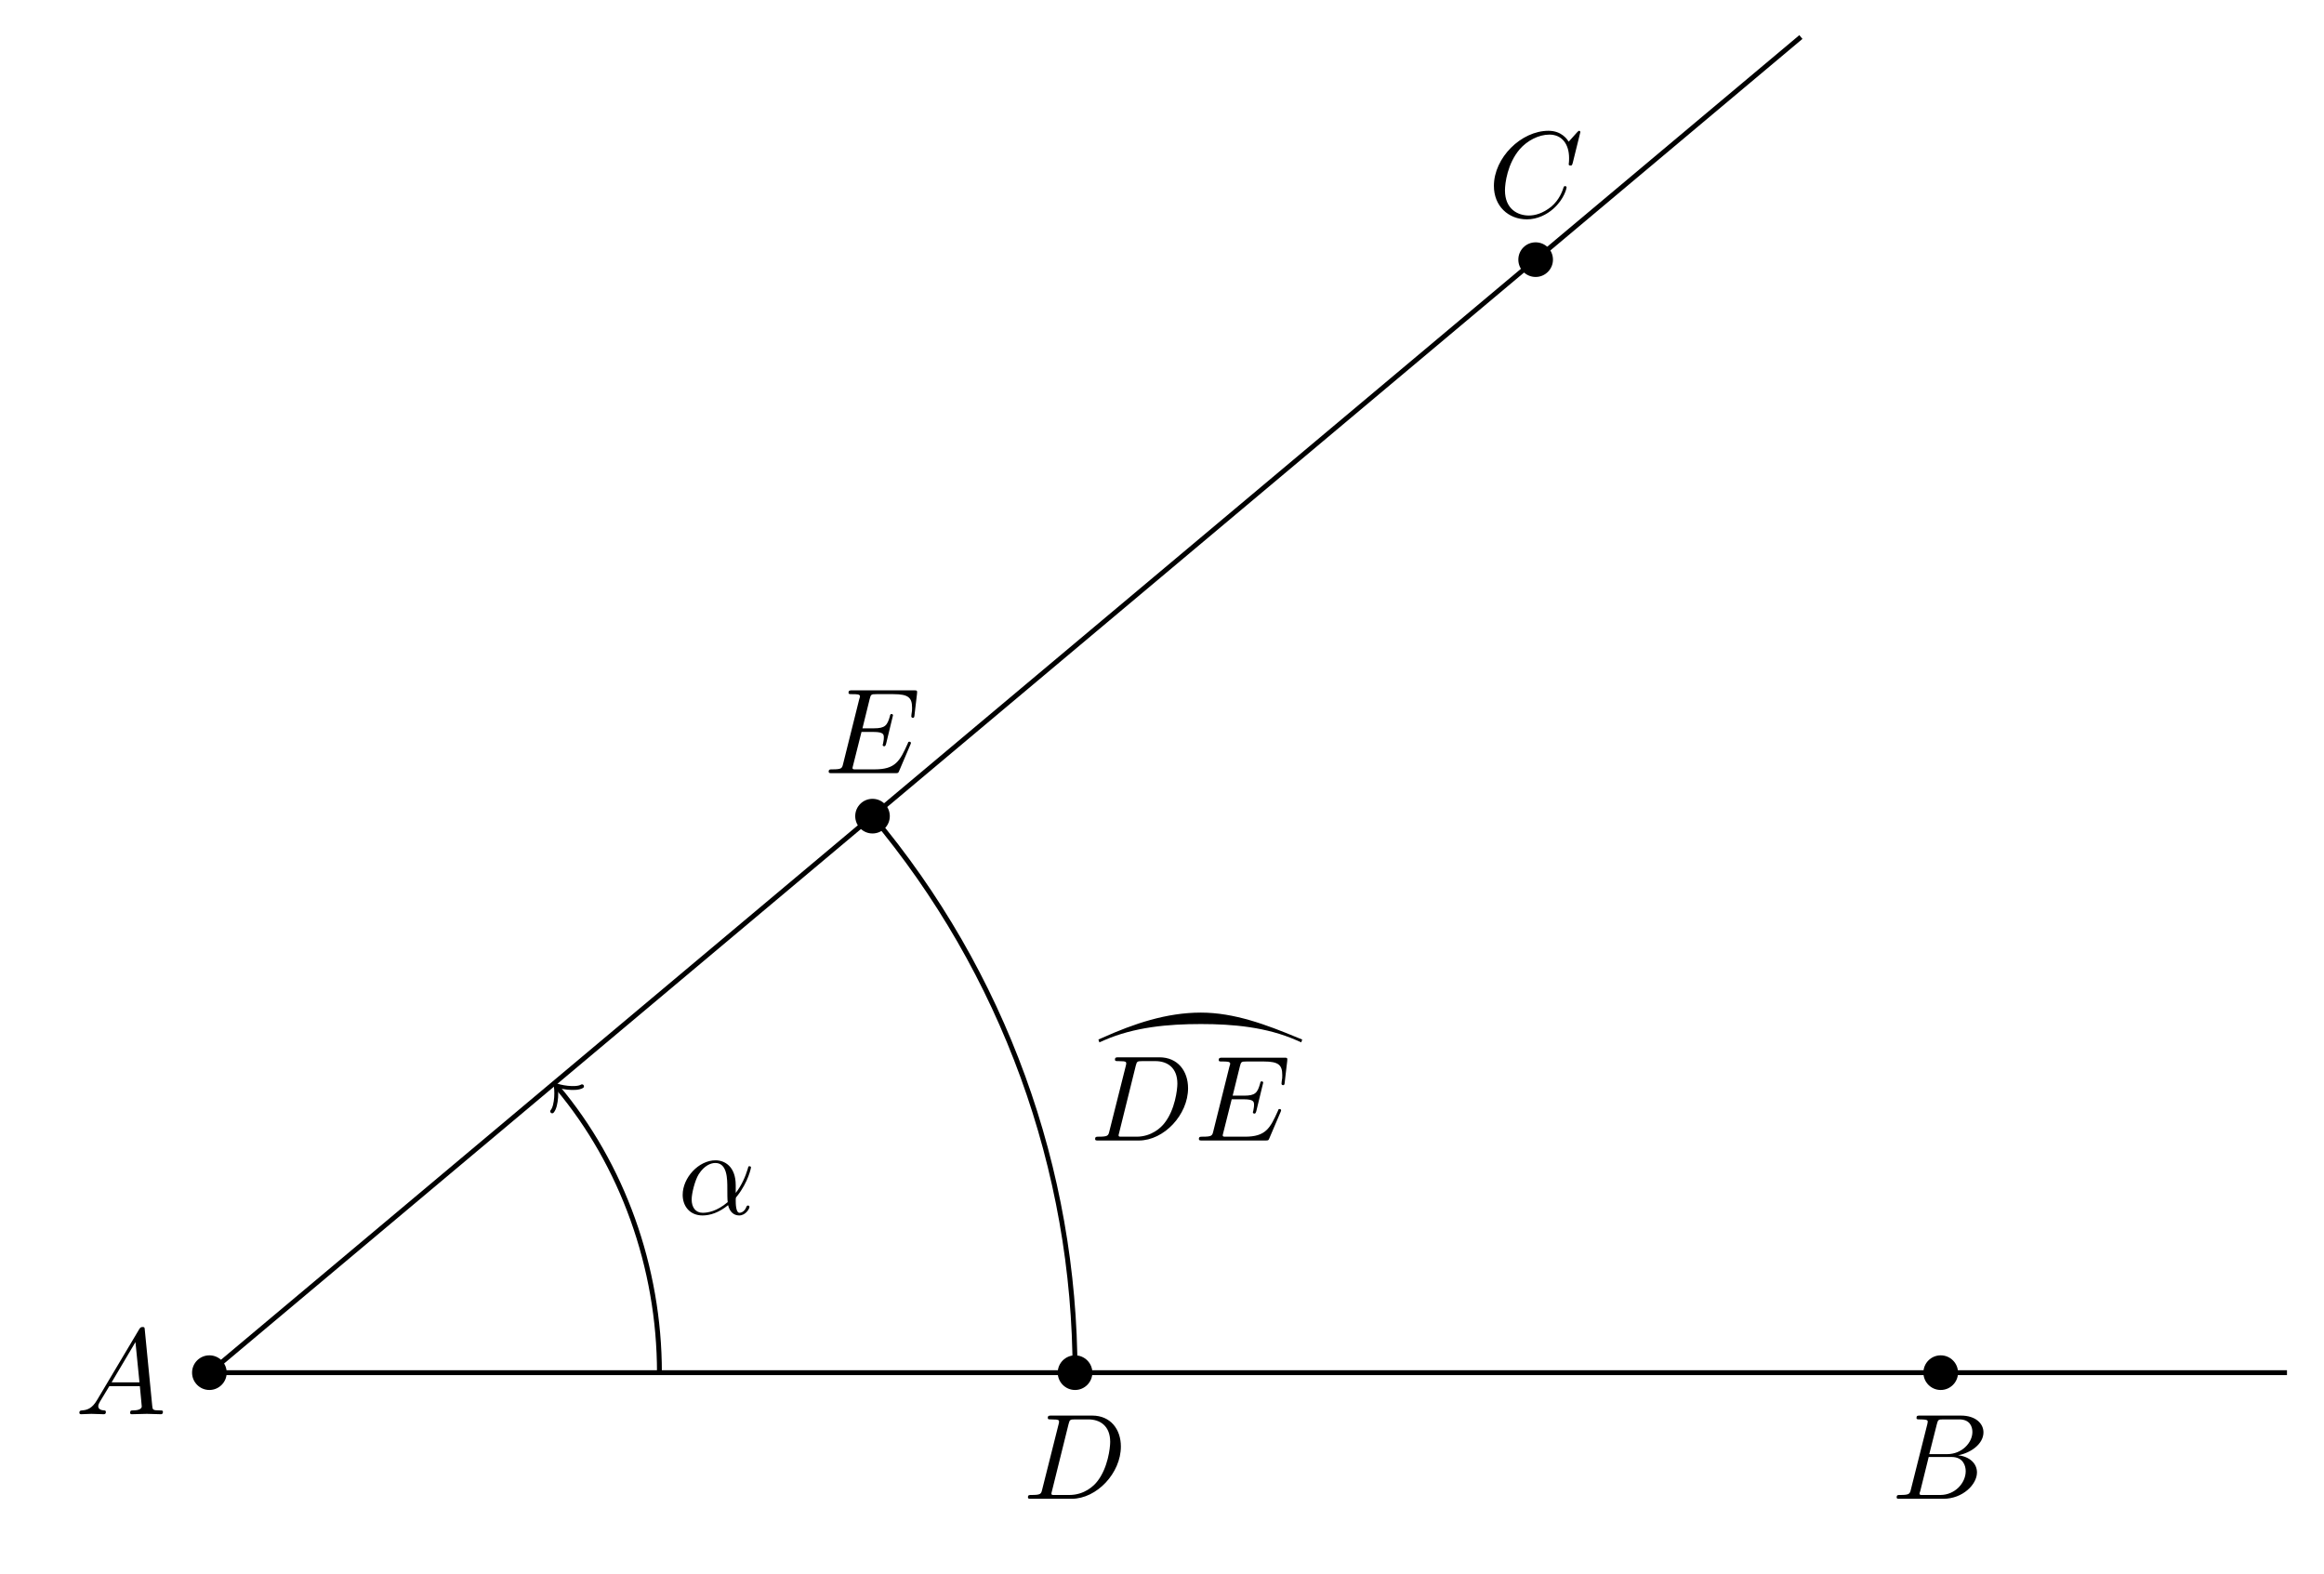
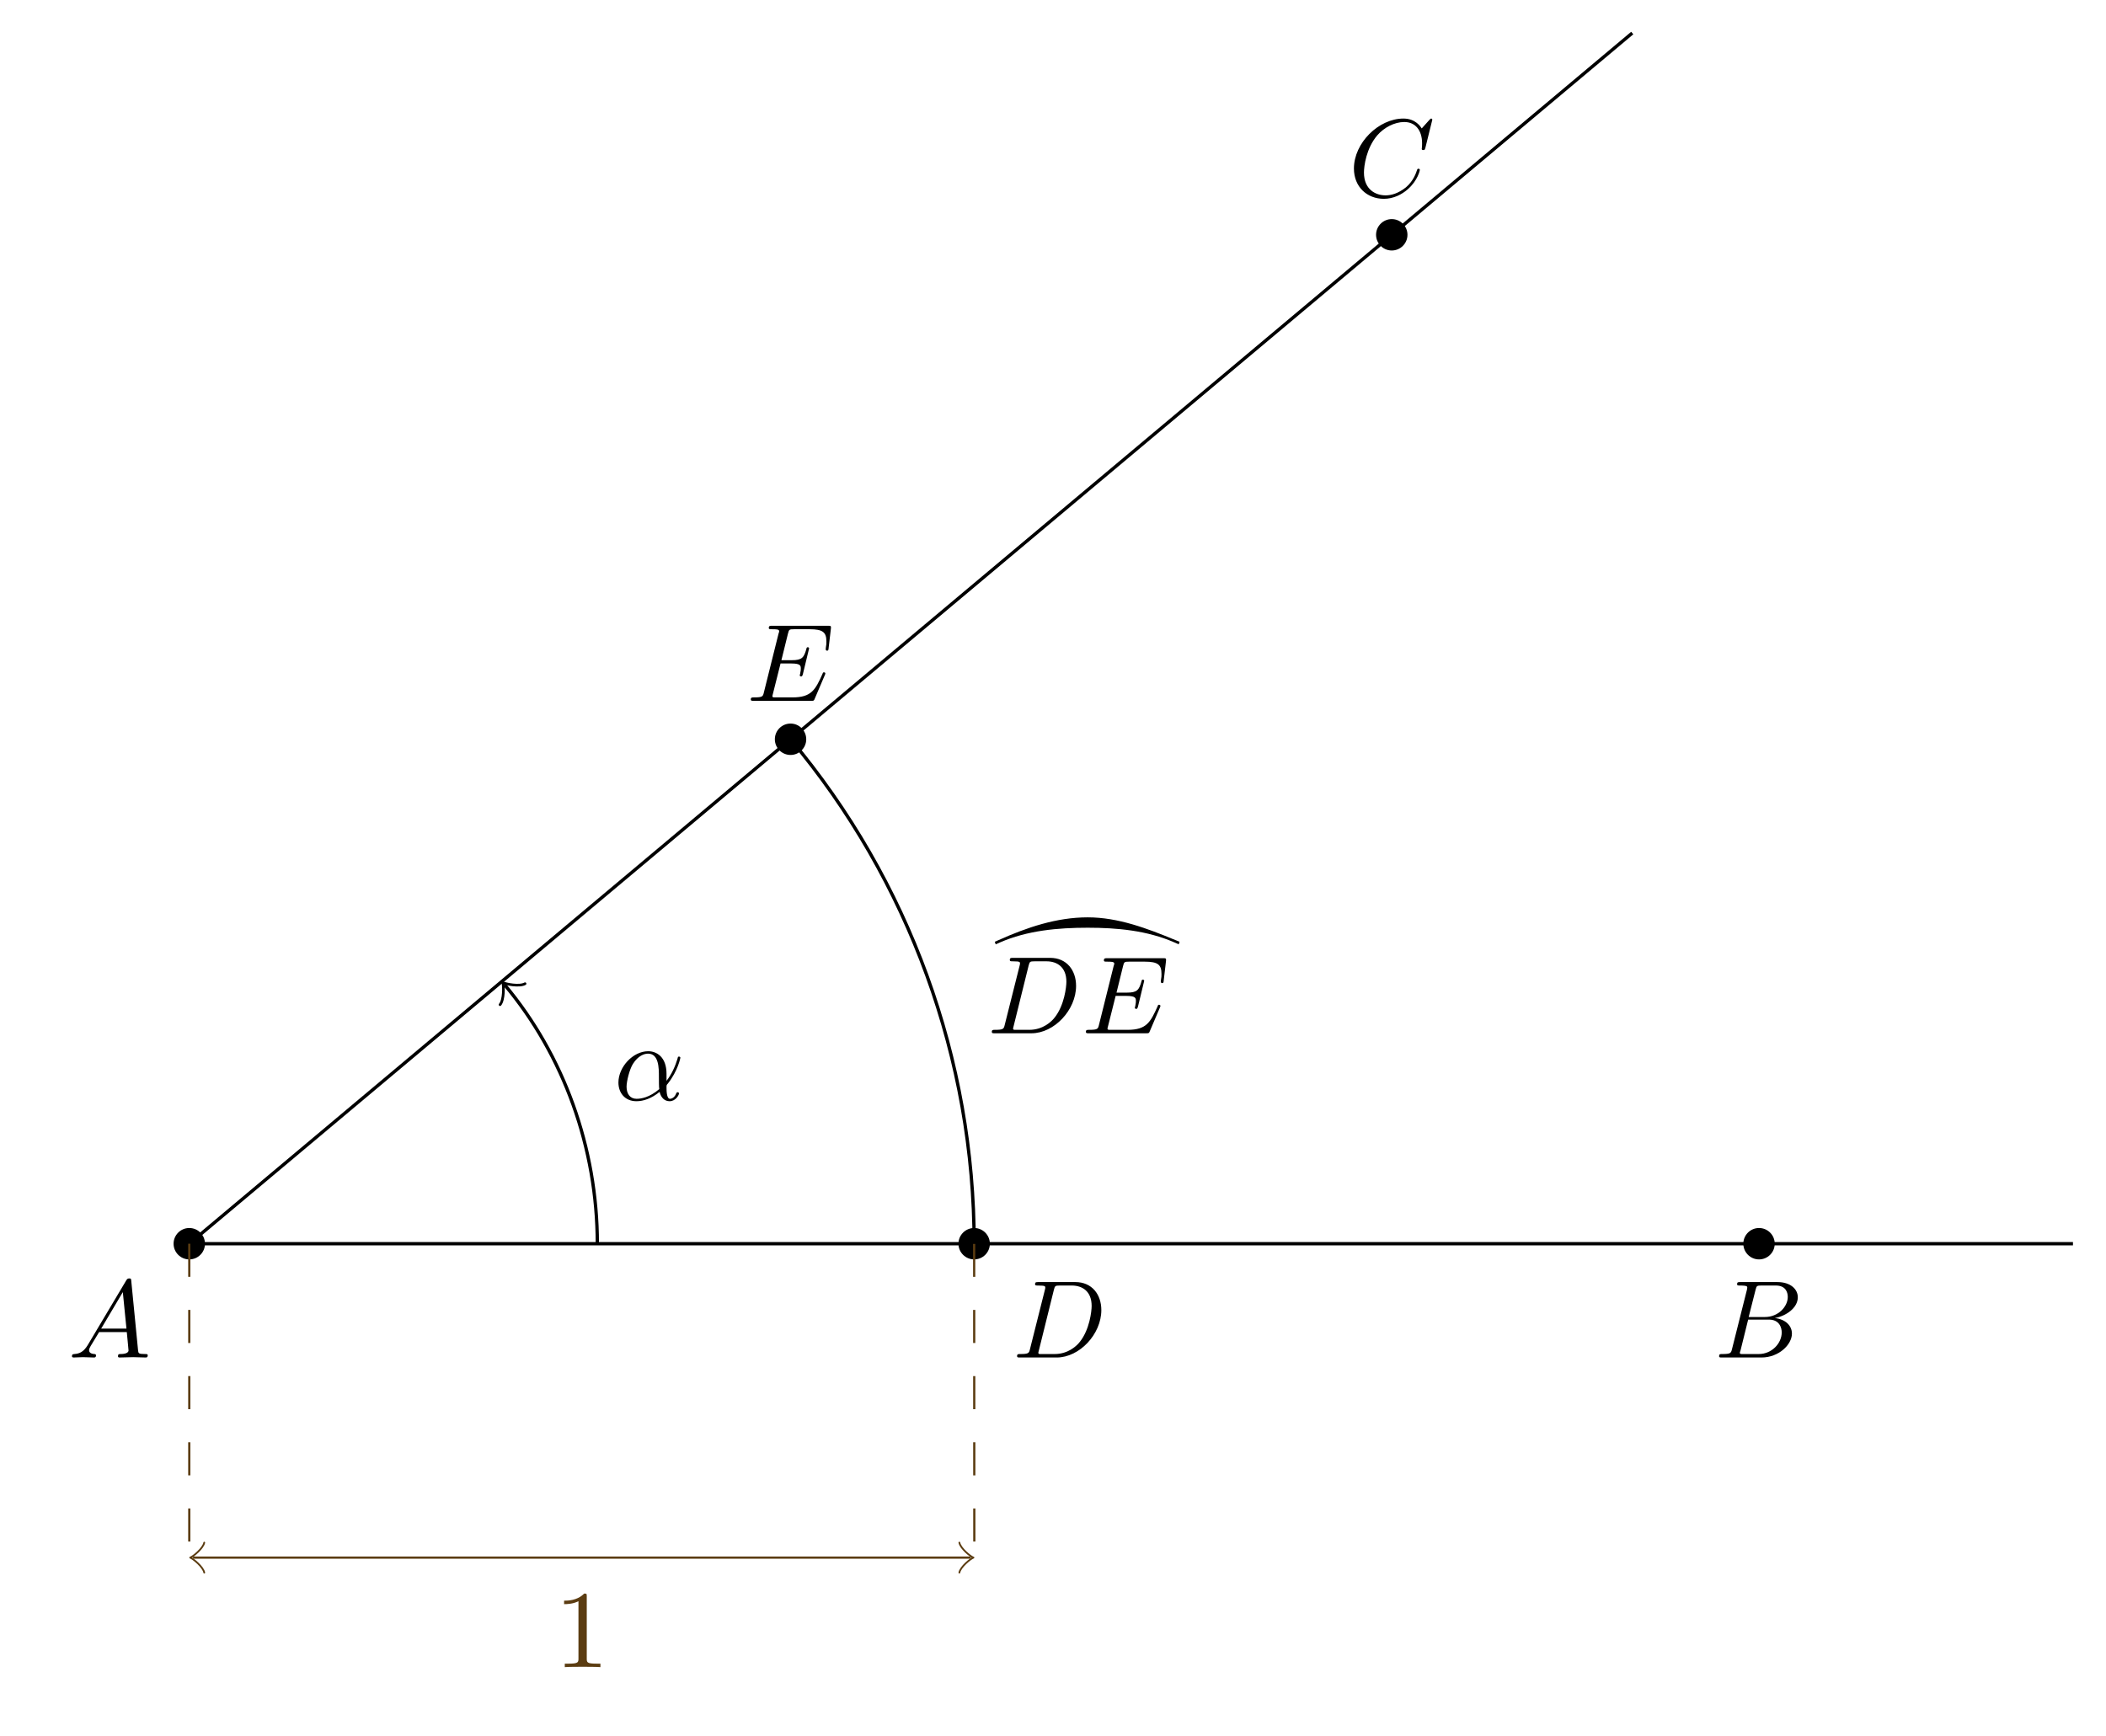
- <svg xmlns="http://www.w3.org/2000/svg" xmlns:xlink="http://www.w3.org/1999/xlink" width="190.294pt" height="128.863pt" viewBox="0 0 190.294 128.863">
+ <svg xmlns="http://www.w3.org/2000/svg" xmlns:xlink="http://www.w3.org/1999/xlink" width="190.194pt" height="156.728pt" viewBox="0 0 190.194 156.728">
  <defs>
    <g>
      <g id="glyph-0-0">
        <path d="M -0.078 -5.75 L 0 -5.516 L 0.391 -5.688 C 2.859 -6.766 5.609 -7.016 8.312 -7.016 C 10.969 -7.016 13.688 -6.766 16.141 -5.688 L 16.531 -5.516 L 16.609 -5.75 L 16.219 -5.906 C 13.688 -6.953 11.062 -7.953 8.312 -7.953 C 5.5 -7.953 2.828 -7.047 0.281 -5.906 Z M -0.078 -5.75 " />
      </g>
      <g id="glyph-1-0">
        <path d="M 1.578 -0.781 C 1.484 -0.391 1.469 -0.312 0.672 -0.312 C 0.516 -0.312 0.406 -0.312 0.406 -0.125 C 0.406 0 0.484 0 0.672 0 L 3.984 0 C 6.047 0 8.016 -2.109 8.016 -4.281 C 8.016 -5.688 7.172 -6.812 5.672 -6.812 L 2.328 -6.812 C 2.141 -6.812 2.031 -6.812 2.031 -6.625 C 2.031 -6.5 2.109 -6.5 2.312 -6.5 C 2.438 -6.5 2.625 -6.484 2.734 -6.484 C 2.906 -6.453 2.953 -6.438 2.953 -6.312 C 2.953 -6.281 2.953 -6.25 2.922 -6.125 Z M 3.734 -6.125 C 3.828 -6.469 3.844 -6.5 4.281 -6.5 L 5.344 -6.5 C 6.312 -6.5 7.141 -5.969 7.141 -4.656 C 7.141 -4.172 6.953 -2.531 6.094 -1.438 C 5.812 -1.062 5.031 -0.312 3.797 -0.312 L 2.672 -0.312 C 2.531 -0.312 2.516 -0.312 2.453 -0.312 C 2.359 -0.328 2.328 -0.344 2.328 -0.422 C 2.328 -0.453 2.328 -0.469 2.375 -0.641 Z M 3.734 -6.125 " />
      </g>
      <g id="glyph-1-1">
        <path d="M 7.062 -2.328 C 7.078 -2.375 7.109 -2.438 7.109 -2.469 C 7.109 -2.469 7.109 -2.578 6.984 -2.578 C 6.891 -2.578 6.875 -2.516 6.859 -2.453 C 6.203 -0.984 5.844 -0.312 4.141 -0.312 L 2.688 -0.312 C 2.547 -0.312 2.516 -0.312 2.469 -0.312 C 2.359 -0.328 2.328 -0.344 2.328 -0.422 C 2.328 -0.453 2.328 -0.469 2.375 -0.641 L 3.062 -3.375 L 4.047 -3.375 C 4.891 -3.375 4.891 -3.156 4.891 -2.906 C 4.891 -2.844 4.891 -2.719 4.828 -2.422 C 4.812 -2.375 4.797 -2.344 4.797 -2.312 C 4.797 -2.266 4.828 -2.203 4.922 -2.203 C 5 -2.203 5.031 -2.25 5.078 -2.406 L 5.641 -4.734 C 5.641 -4.797 5.594 -4.844 5.516 -4.844 C 5.438 -4.844 5.406 -4.781 5.391 -4.672 C 5.172 -3.906 5 -3.672 4.078 -3.672 L 3.141 -3.672 L 3.734 -6.078 C 3.828 -6.438 3.844 -6.469 4.281 -6.469 L 5.688 -6.469 C 6.891 -6.469 7.203 -6.188 7.203 -5.359 C 7.203 -5.125 7.203 -5.109 7.156 -4.828 C 7.156 -4.781 7.141 -4.703 7.141 -4.656 C 7.141 -4.609 7.172 -4.531 7.266 -4.531 C 7.375 -4.531 7.391 -4.594 7.406 -4.781 L 7.609 -6.516 C 7.641 -6.781 7.594 -6.781 7.344 -6.781 L 2.297 -6.781 C 2.109 -6.781 2 -6.781 2 -6.578 C 2 -6.469 2.094 -6.469 2.281 -6.469 C 2.656 -6.469 2.938 -6.469 2.938 -6.297 C 2.938 -6.25 2.938 -6.234 2.875 -6.047 L 1.562 -0.781 C 1.469 -0.391 1.453 -0.312 0.656 -0.312 C 0.484 -0.312 0.375 -0.312 0.375 -0.125 C 0.375 0 0.469 0 0.656 0 L 5.828 0 C 6.062 0 6.078 -0.016 6.141 -0.172 Z M 7.062 -2.328 " />
      </g>
      <g id="glyph-1-2">
        <path d="M 1.781 -1.141 C 1.391 -0.484 1 -0.344 0.562 -0.312 C 0.438 -0.297 0.344 -0.297 0.344 -0.109 C 0.344 -0.047 0.406 0 0.484 0 C 0.75 0 1.062 -0.031 1.328 -0.031 C 1.672 -0.031 2.016 0 2.328 0 C 2.391 0 2.516 0 2.516 -0.188 C 2.516 -0.297 2.438 -0.312 2.359 -0.312 C 2.141 -0.328 1.891 -0.406 1.891 -0.656 C 1.891 -0.781 1.953 -0.891 2.031 -1.031 L 2.797 -2.297 L 5.297 -2.297 C 5.312 -2.094 5.453 -0.734 5.453 -0.641 C 5.453 -0.344 4.938 -0.312 4.734 -0.312 C 4.594 -0.312 4.5 -0.312 4.5 -0.109 C 4.5 0 4.609 0 4.641 0 C 5.047 0 5.469 -0.031 5.875 -0.031 C 6.125 -0.031 6.766 0 7.016 0 C 7.062 0 7.188 0 7.188 -0.203 C 7.188 -0.312 7.094 -0.312 6.953 -0.312 C 6.344 -0.312 6.344 -0.375 6.312 -0.672 L 5.703 -6.891 C 5.688 -7.094 5.688 -7.141 5.516 -7.141 C 5.359 -7.141 5.312 -7.062 5.25 -6.969 Z M 2.984 -2.609 L 4.938 -5.906 L 5.266 -2.609 Z M 2.984 -2.609 " />
      </g>
      <g id="glyph-1-3">
        <path d="M 1.594 -0.781 C 1.5 -0.391 1.469 -0.312 0.688 -0.312 C 0.516 -0.312 0.422 -0.312 0.422 -0.109 C 0.422 0 0.516 0 0.688 0 L 4.25 0 C 5.828 0 7 -1.172 7 -2.156 C 7 -2.875 6.422 -3.453 5.453 -3.562 C 6.484 -3.75 7.531 -4.484 7.531 -5.438 C 7.531 -6.172 6.875 -6.812 5.688 -6.812 L 2.328 -6.812 C 2.141 -6.812 2.047 -6.812 2.047 -6.609 C 2.047 -6.5 2.141 -6.5 2.328 -6.5 C 2.344 -6.5 2.531 -6.5 2.703 -6.484 C 2.875 -6.453 2.969 -6.453 2.969 -6.312 C 2.969 -6.281 2.953 -6.25 2.938 -6.125 Z M 3.094 -3.656 L 3.719 -6.125 C 3.812 -6.469 3.828 -6.5 4.25 -6.5 L 5.547 -6.5 C 6.422 -6.5 6.625 -5.906 6.625 -5.469 C 6.625 -4.594 5.766 -3.656 4.562 -3.656 Z M 2.656 -0.312 C 2.516 -0.312 2.5 -0.312 2.438 -0.312 C 2.328 -0.328 2.297 -0.344 2.297 -0.422 C 2.297 -0.453 2.297 -0.469 2.359 -0.641 L 3.047 -3.422 L 4.922 -3.422 C 5.875 -3.422 6.078 -2.688 6.078 -2.266 C 6.078 -1.281 5.188 -0.312 4 -0.312 Z M 2.656 -0.312 " />
      </g>
      <g id="glyph-1-4">
        <path d="M 7.578 -6.922 C 7.578 -6.953 7.562 -7.031 7.469 -7.031 C 7.438 -7.031 7.422 -7.016 7.312 -6.906 L 6.625 -6.141 C 6.531 -6.281 6.078 -7.031 4.969 -7.031 C 2.734 -7.031 0.5 -4.828 0.5 -2.516 C 0.5 -0.875 1.672 0.219 3.203 0.219 C 4.062 0.219 4.828 -0.172 5.359 -0.641 C 6.281 -1.453 6.453 -2.359 6.453 -2.391 C 6.453 -2.5 6.344 -2.5 6.328 -2.5 C 6.266 -2.5 6.219 -2.469 6.203 -2.391 C 6.109 -2.109 5.875 -1.391 5.188 -0.812 C 4.5 -0.266 3.875 -0.094 3.359 -0.094 C 2.469 -0.094 1.406 -0.609 1.406 -2.156 C 1.406 -2.734 1.609 -4.344 2.609 -5.516 C 3.219 -6.219 4.156 -6.719 5.047 -6.719 C 6.062 -6.719 6.656 -5.953 6.656 -4.797 C 6.656 -4.391 6.625 -4.391 6.625 -4.281 C 6.625 -4.188 6.734 -4.188 6.766 -4.188 C 6.891 -4.188 6.891 -4.203 6.953 -4.391 Z M 7.578 -6.922 " />
      </g>
      <g id="glyph-1-5">
        <path d="M 4.75 -2.359 C 4.75 -3.922 3.828 -4.406 3.094 -4.406 C 1.719 -4.406 0.406 -2.984 0.406 -1.578 C 0.406 -0.641 1 0.109 2.031 0.109 C 2.656 0.109 3.375 -0.125 4.125 -0.734 C 4.25 -0.203 4.578 0.109 5.031 0.109 C 5.562 0.109 5.875 -0.438 5.875 -0.594 C 5.875 -0.672 5.812 -0.703 5.75 -0.703 C 5.688 -0.703 5.656 -0.672 5.625 -0.594 C 5.438 -0.109 5.078 -0.109 5.062 -0.109 C 4.75 -0.109 4.75 -0.891 4.75 -1.125 C 4.75 -1.328 4.75 -1.359 4.859 -1.469 C 5.797 -2.656 6 -3.812 6 -3.812 C 6 -3.844 5.984 -3.922 5.875 -3.922 C 5.781 -3.922 5.781 -3.891 5.734 -3.703 C 5.547 -3.078 5.219 -2.328 4.75 -1.734 Z M 4.094 -0.984 C 3.203 -0.219 2.438 -0.109 2.047 -0.109 C 1.453 -0.109 1.141 -0.562 1.141 -1.203 C 1.141 -1.688 1.406 -2.766 1.719 -3.266 C 2.188 -4 2.734 -4.188 3.078 -4.188 C 4.062 -4.188 4.062 -2.875 4.062 -2.109 C 4.062 -1.734 4.062 -1.156 4.094 -0.984 Z M 4.094 -0.984 " />
      </g>
+       <g id="glyph-2-0">
+         <path d="M 2.938 -6.375 C 2.938 -6.625 2.938 -6.641 2.703 -6.641 C 2.078 -6 1.203 -6 0.891 -6 L 0.891 -5.688 C 1.094 -5.688 1.672 -5.688 2.188 -5.953 L 2.188 -0.781 C 2.188 -0.422 2.156 -0.312 1.266 -0.312 L 0.953 -0.312 L 0.953 0 C 1.297 -0.031 2.156 -0.031 2.562 -0.031 C 2.953 -0.031 3.828 -0.031 4.172 0 L 4.172 -0.312 L 3.859 -0.312 C 2.953 -0.312 2.938 -0.422 2.938 -0.781 Z M 2.938 -6.375 " />
+       </g>
    </g>
  </defs>
-   <path fill="none" stroke-width="0.399" stroke-linecap="butt" stroke-linejoin="miter" stroke="rgb(0%, 0%, 0%)" stroke-opacity="1" stroke-miterlimit="10" d="M -0 -0.001 L 170.117 -0.001 " transform="matrix(1, 0, 0, -1, 17.145, 112.382)" />
-   <path fill="none" stroke-width="0.399" stroke-linecap="butt" stroke-linejoin="miter" stroke="rgb(0%, 0%, 0%)" stroke-opacity="1" stroke-miterlimit="10" d="M -0 -0.001 L 130.316 109.351 " transform="matrix(1, 0, 0, -1, 17.145, 112.382)" />
-   <path fill="none" stroke-width="0.399" stroke-linecap="butt" stroke-linejoin="miter" stroke="rgb(0%, 0%, 0%)" stroke-opacity="1" stroke-miterlimit="10" d="M 70.882 -0.001 C 70.882 16.659 65.011 32.792 54.3 45.554 " transform="matrix(1, 0, 0, -1, 17.145, 112.382)" />
+   <path fill-rule="nonzero" fill="rgb(0%, 0%, 0%)" fill-opacity="1" d="M 18.512 112.332 C 18.512 111.551 17.879 110.914 17.094 110.914 C 16.312 110.914 15.676 111.551 15.676 112.332 C 15.676 113.113 16.312 113.75 17.094 113.75 C 17.879 113.75 18.512 113.113 18.512 112.332 Z M 18.512 112.332 " />
+   <path fill-rule="nonzero" fill="rgb(0%, 0%, 0%)" fill-opacity="1" d="M 160.277 112.332 C 160.277 111.551 159.641 110.914 158.859 110.914 C 158.078 110.914 157.441 111.551 157.441 112.332 C 157.441 113.113 158.078 113.75 158.859 113.75 C 159.641 113.75 160.277 113.113 160.277 112.332 Z M 160.277 112.332 " />
+   <path fill-rule="nonzero" fill="rgb(0%, 0%, 0%)" fill-opacity="1" d="M 127.109 21.207 C 127.109 20.426 126.473 19.789 125.691 19.789 C 124.91 19.789 124.273 20.426 124.273 21.207 C 124.273 21.988 124.91 22.625 125.691 22.625 C 126.473 22.625 127.109 21.988 127.109 21.207 Z M 127.109 21.207 " />
+   <path fill-rule="nonzero" fill="rgb(0%, 0%, 0%)" fill-opacity="1" d="M 89.395 112.332 C 89.395 111.551 88.762 110.914 87.977 110.914 C 87.195 110.914 86.559 111.551 86.559 112.332 C 86.559 113.113 87.195 113.75 87.977 113.75 C 88.762 113.75 89.395 113.113 89.395 112.332 Z M 89.395 112.332 " />
+   <path fill-rule="nonzero" fill="rgb(0%, 0%, 0%)" fill-opacity="1" d="M 72.812 66.77 C 72.812 65.988 72.176 65.352 71.395 65.352 C 70.609 65.352 69.977 65.988 69.977 66.77 C 69.977 67.551 70.609 68.188 71.395 68.188 C 72.176 68.188 72.812 67.551 72.812 66.77 Z M 72.812 66.77 " />
+   <path fill="none" stroke-width="0.299" stroke-linecap="butt" stroke-linejoin="miter" stroke="rgb(0%, 0%, 0%)" stroke-opacity="1" stroke-miterlimit="10" d="M -0.001 -0 L 170.116 -0 " transform="matrix(1, 0, 0, -1, 17.095, 112.332)" />
+   <path fill="none" stroke-width="0.299" stroke-linecap="butt" stroke-linejoin="miter" stroke="rgb(0%, 0%, 0%)" stroke-opacity="1" stroke-miterlimit="10" d="M -0.001 -0 L 130.315 109.348 " transform="matrix(1, 0, 0, -1, 17.095, 112.332)" />
+   <path fill="none" stroke-width="0.199" stroke-linecap="butt" stroke-linejoin="miter" stroke="rgb(35.686%, 23.528%, 6.667%)" stroke-opacity="1" stroke-miterlimit="10" d="M 0.335 -28.352 L 70.565 -28.352 " transform="matrix(1, 0, 0, -1, 17.095, 112.332)" />
+   <path fill="none" stroke-width="0.159" stroke-linecap="round" stroke-linejoin="round" stroke="rgb(35.686%, 23.528%, 6.667%)" stroke-opacity="1" stroke-miterlimit="10" d="M -1.017 1.355 C -0.931 0.847 -0.001 0.085 0.253 -0.001 C -0.001 -0.083 -0.931 -0.848 -1.017 -1.356 " transform="matrix(-1, 0, 0, 1, 17.42874, 140.6844)" />
+   <path fill="none" stroke-width="0.159" stroke-linecap="round" stroke-linejoin="round" stroke="rgb(35.686%, 23.528%, 6.667%)" stroke-opacity="1" stroke-miterlimit="10" d="M -1.018 1.356 C -0.932 0.848 0.002 0.083 0.256 0.001 C 0.002 -0.085 -0.932 -0.847 -1.018 -1.355 " transform="matrix(1, 0, 0, -1, 87.65852, 140.6844)" />
+   <path fill="none" stroke-width="0.199" stroke-linecap="butt" stroke-linejoin="miter" stroke="rgb(35.686%, 23.528%, 6.667%)" stroke-opacity="1" stroke-dasharray="2.989 2.989" stroke-miterlimit="10" d="M -0.001 -0 L -0.001 -28.352 " transform="matrix(1, 0, 0, -1, 17.095, 112.332)" />
+   <path fill="none" stroke-width="0.199" stroke-linecap="butt" stroke-linejoin="miter" stroke="rgb(35.686%, 23.528%, 6.667%)" stroke-opacity="1" stroke-dasharray="2.989 2.989" stroke-miterlimit="10" d="M 70.882 -0 L 70.897 -28.352 " transform="matrix(1, 0, 0, -1, 17.095, 112.332)" />
+   <path fill="none" stroke-width="0.299" stroke-linecap="butt" stroke-linejoin="miter" stroke="rgb(0%, 0%, 0%)" stroke-opacity="1" stroke-miterlimit="10" d="M 70.882 -0 C 70.882 16.66 65.01 32.793 54.303 45.555 " transform="matrix(1, 0, 0, -1, 17.095, 112.332)" />
  <g fill="rgb(0%, 0%, 0%)" fill-opacity="1">
-     <use xlink:href="#glyph-0-0" x="90.019" y="90.857" />
+     <use xlink:href="#glyph-0-0" x="89.92" y="90.808" />
  </g>
  <g fill="rgb(0%, 0%, 0%)" fill-opacity="1">
-     <use xlink:href="#glyph-1-0" x="89.265" y="93.376" />
+     <use xlink:href="#glyph-1-0" x="89.165" y="93.326" />
  </g>
  <g fill="rgb(0%, 0%, 0%)" fill-opacity="1">
-     <use xlink:href="#glyph-1-1" x="97.792" y="93.376" />
-   </g>
-   <path fill-rule="nonzero" fill="rgb(0%, 0%, 0%)" fill-opacity="1" d="M 18.562 112.383 C 18.562 111.598 17.93 110.965 17.145 110.965 C 16.363 110.965 15.727 111.598 15.727 112.383 C 15.727 113.164 16.363 113.801 17.145 113.801 C 17.93 113.801 18.562 113.164 18.562 112.383 Z M 18.562 112.383 " />
-   <path fill-rule="nonzero" fill="rgb(0%, 0%, 0%)" fill-opacity="1" d="M 160.328 112.383 C 160.328 111.598 159.691 110.965 158.91 110.965 C 158.125 110.965 157.492 111.598 157.492 112.383 C 157.492 113.164 158.125 113.801 158.91 113.801 C 159.691 113.801 160.328 113.164 160.328 112.383 Z M 160.328 112.383 " />
-   <path fill-rule="nonzero" fill="rgb(0%, 0%, 0%)" fill-opacity="1" d="M 127.16 21.258 C 127.16 20.473 126.523 19.84 125.742 19.84 C 124.957 19.84 124.324 20.473 124.324 21.258 C 124.324 22.039 124.957 22.676 125.742 22.676 C 126.523 22.676 127.16 22.039 127.16 21.258 Z M 127.16 21.258 " />
-   <path fill-rule="nonzero" fill="rgb(0%, 0%, 0%)" fill-opacity="1" d="M 89.445 112.383 C 89.445 111.598 88.809 110.965 88.027 110.965 C 87.246 110.965 86.609 111.598 86.609 112.383 C 86.609 113.164 87.246 113.801 88.027 113.801 C 88.809 113.801 89.445 113.164 89.445 112.383 Z M 89.445 112.383 " />
-   <path fill-rule="nonzero" fill="rgb(0%, 0%, 0%)" fill-opacity="1" d="M 72.859 66.82 C 72.859 66.035 72.227 65.402 71.441 65.402 C 70.66 65.402 70.027 66.035 70.027 66.82 C 70.027 67.602 70.66 68.238 71.441 68.238 C 72.227 68.238 72.859 67.602 72.859 66.82 Z M 72.859 66.82 " />
-   <g fill="rgb(0%, 0%, 0%)" fill-opacity="1">
-     <use xlink:href="#glyph-1-2" x="6.154" y="115.786" />
+     <use xlink:href="#glyph-1-1" x="97.692" y="93.326" />
  </g>
  <g fill="rgb(0%, 0%, 0%)" fill-opacity="1">
-     <use xlink:href="#glyph-1-3" x="154.879" y="122.709" />
+     <use xlink:href="#glyph-1-2" x="6.154" y="122.609" />
  </g>
  <g fill="rgb(0%, 0%, 0%)" fill-opacity="1">
-     <use xlink:href="#glyph-1-4" x="121.824" y="17.739" />
+     <use xlink:href="#glyph-1-3" x="154.83" y="122.609" />
  </g>
  <g fill="rgb(0%, 0%, 0%)" fill-opacity="1">
-     <use xlink:href="#glyph-1-0" x="83.764" y="122.709" />
+     <use xlink:href="#glyph-1-4" x="121.774" y="17.739" />
  </g>
  <g fill="rgb(0%, 0%, 0%)" fill-opacity="1">
-     <use xlink:href="#glyph-1-1" x="67.479" y="63.301" />
+     <use xlink:href="#glyph-1-0" x="91.446" y="122.609" />
  </g>
-   <path fill="none" stroke-width="0.399" stroke-linecap="butt" stroke-linejoin="miter" stroke="rgb(0%, 0%, 0%)" stroke-opacity="1" stroke-miterlimit="10" d="M 36.851 -0.001 C 36.851 8.663 33.796 17.05 28.523 23.335 " transform="matrix(1, 0, 0, -1, 17.145, 112.382)" />
-   <path fill="none" stroke-width="0.319" stroke-linecap="round" stroke-linejoin="round" stroke="rgb(0%, 0%, 0%)" stroke-opacity="1" stroke-miterlimit="10" d="M -1.196 1.596 C -1.097 0.997 -0.001 0.098 0.299 -0.001 C 0 -0.102 -1.097 -0.996 -1.195 -1.593 " transform="matrix(-0.64278, -0.76602, -0.76602, 0.64278, 45.66818, 89.04615)" />
  <g fill="rgb(0%, 0%, 0%)" fill-opacity="1">
-     <use xlink:href="#glyph-1-5" x="55.493" y="99.403" />
+     <use xlink:href="#glyph-1-1" x="67.429" y="63.301" />
+   </g>
+   <g fill="rgb(35.686%, 23.528%, 6.667%)" fill-opacity="1">
+     <use xlink:href="#glyph-2-0" x="50.053" y="150.574" />
+   </g>
+   <path fill="none" stroke-width="0.299" stroke-linecap="butt" stroke-linejoin="miter" stroke="rgb(0%, 0%, 0%)" stroke-opacity="1" stroke-miterlimit="10" d="M 36.85 -0 C 36.85 8.664 33.796 17.051 28.483 23.383 " transform="matrix(1, 0, 0, -1, 17.095, 112.332)" />
+   <path fill="none" stroke-width="0.239" stroke-linecap="round" stroke-linejoin="round" stroke="rgb(0%, 0%, 0%)" stroke-opacity="1" stroke-miterlimit="10" d="M -1.105 1.473 C -1.013 0.921 -0 0.092 0.274 -0 C -0.001 -0.091 -1.015 -0.923 -1.105 -1.474 " transform="matrix(-0.64278, -0.76602, -0.76602, 0.64278, 45.57817, 88.94844)" />
+   <g fill="rgb(0%, 0%, 0%)" fill-opacity="1">
+     <use xlink:href="#glyph-1-5" x="55.444" y="99.353" />
  </g>
</svg>
